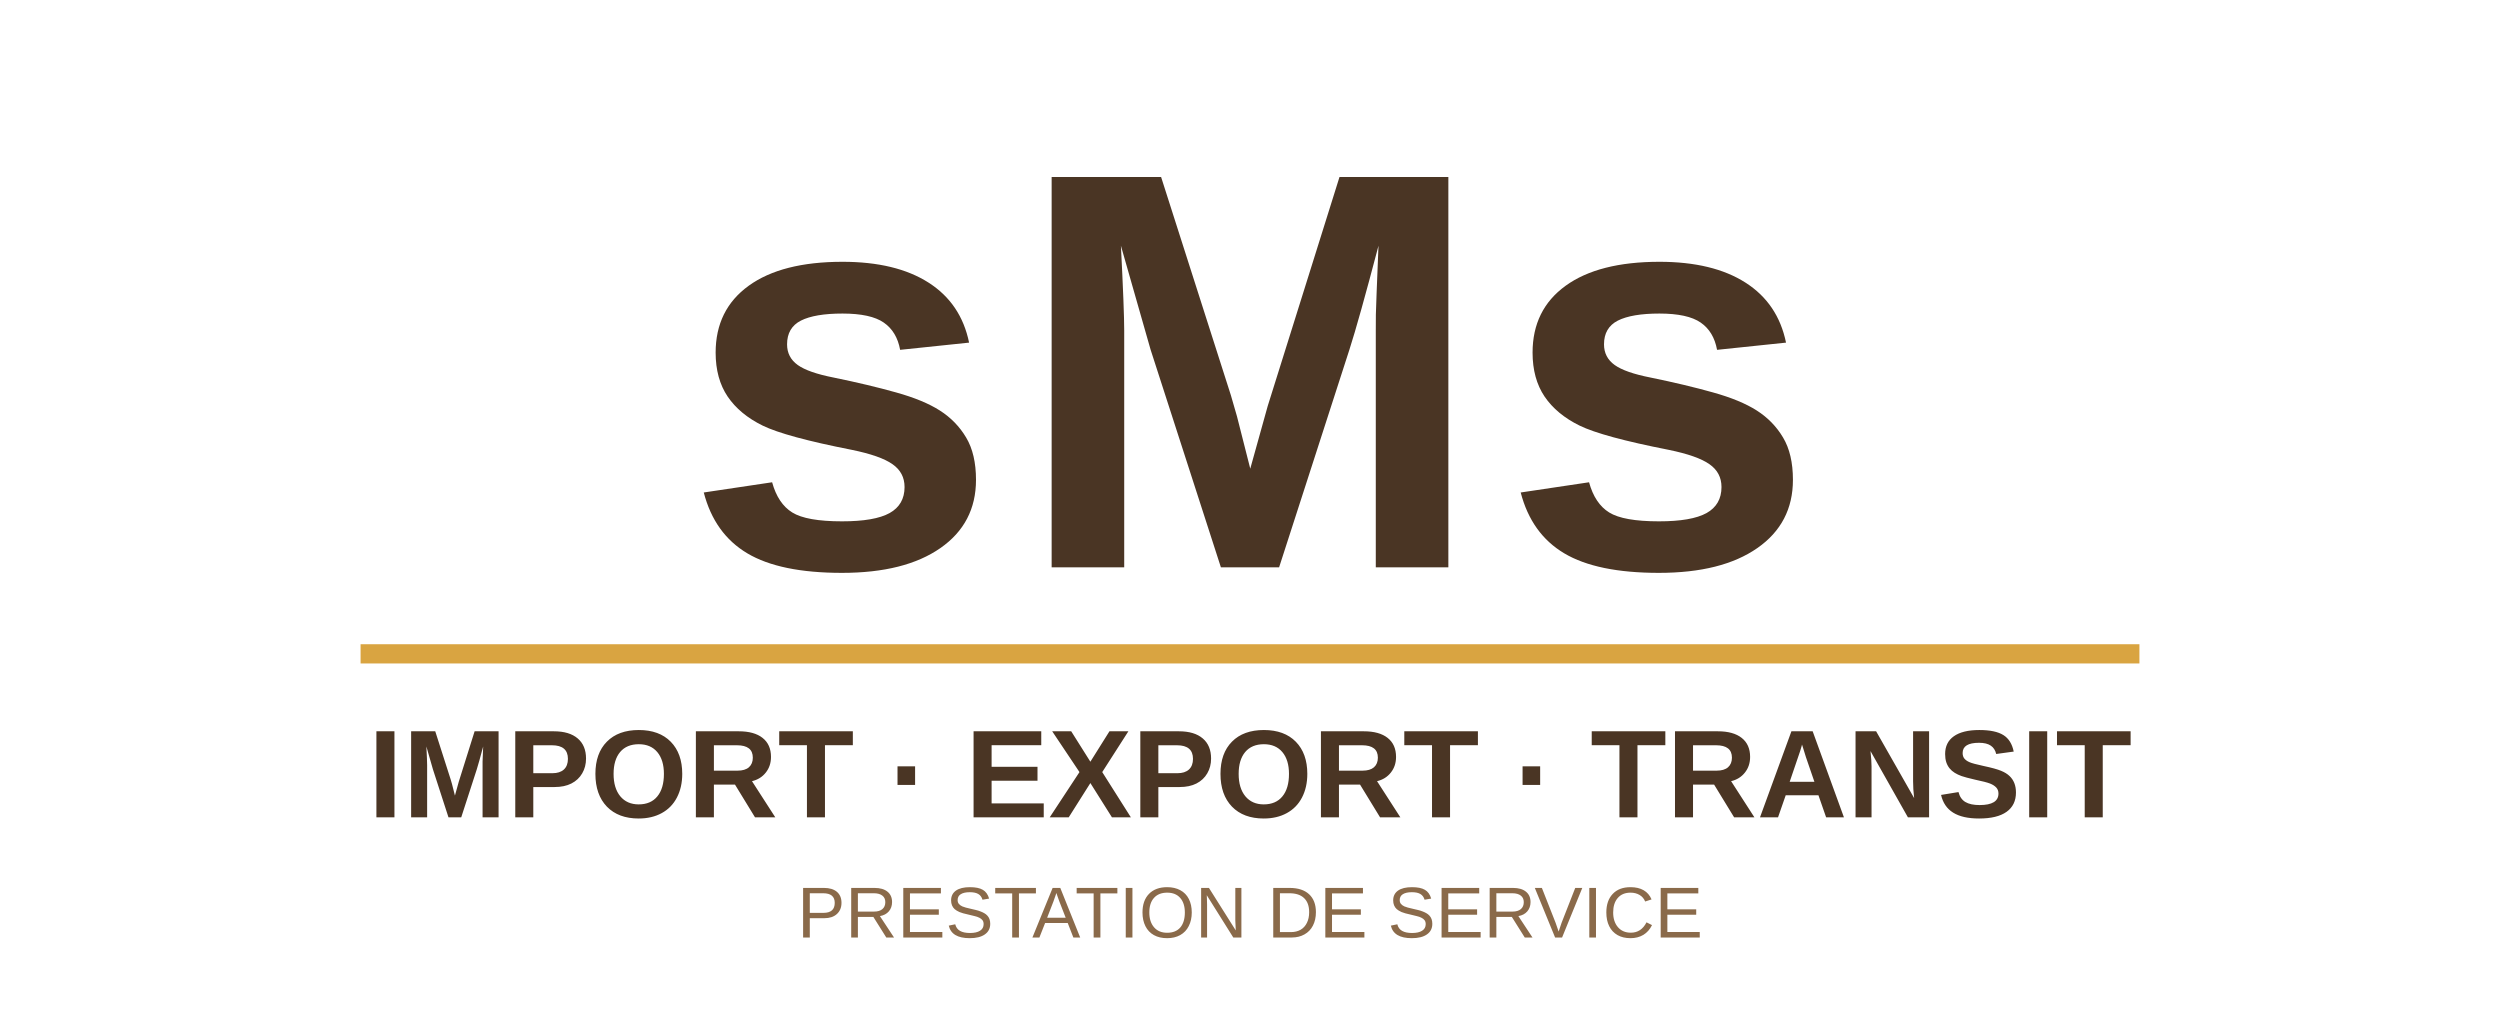
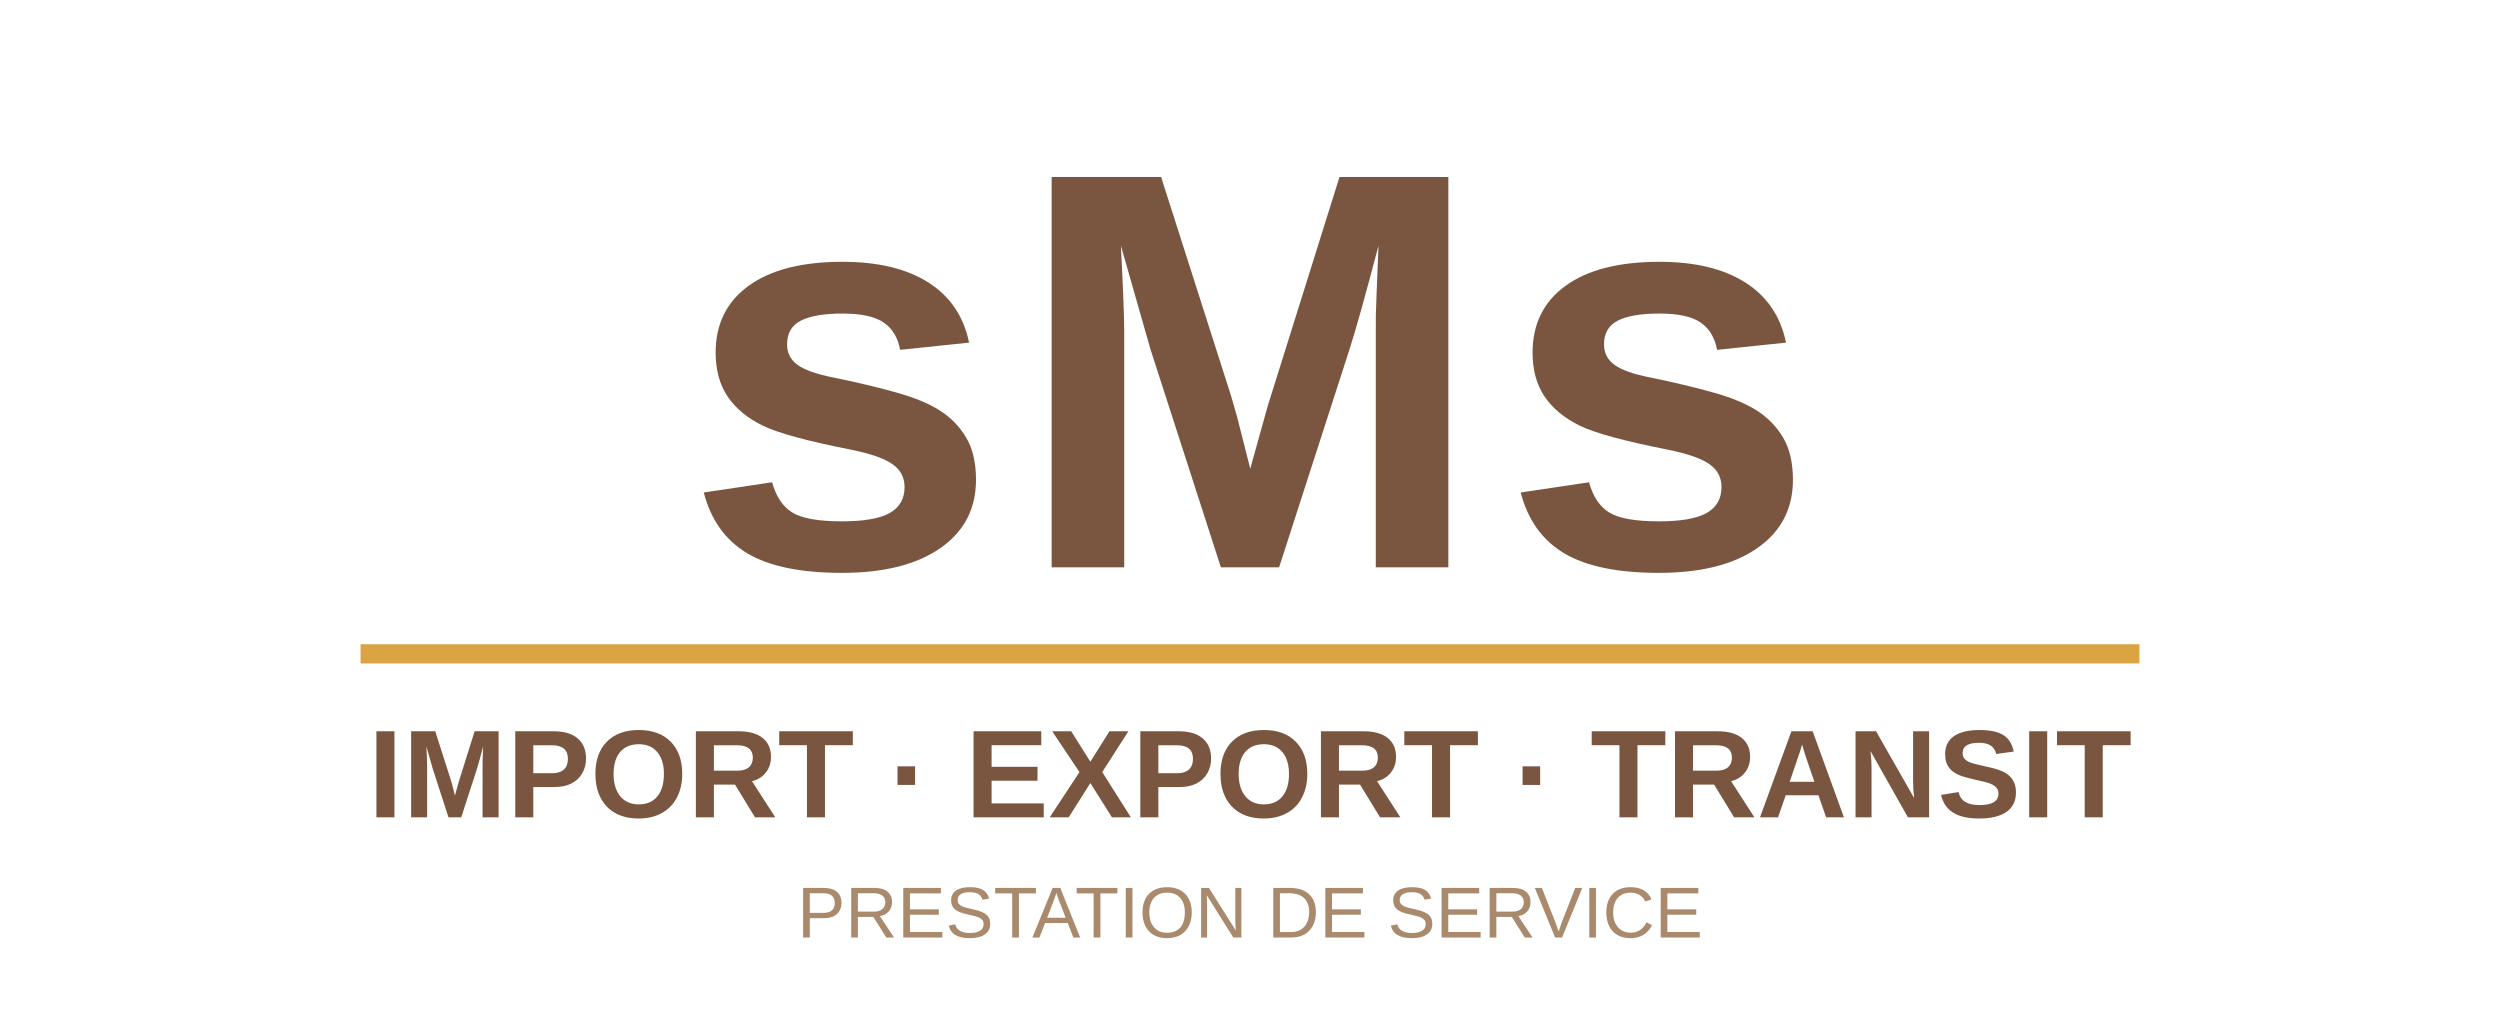
<svg xmlns="http://www.w3.org/2000/svg" viewBox="0 0 520 210">
-   <text x="260" y="118" text-anchor="middle" font-family="Arial" font-weight="800" font-size="118" letter-spacing="3" fill="#4a3524">sMs</text>
+   <text x="260" y="118" text-anchor="middle" font-family="Arial" font-weight="800" font-size="118" letter-spacing="3" fill="#7a5640">sMs</text>
  <rect x="75" y="134" width="370" height="4" fill="#d9a441" />
-   <text x="260" y="170" text-anchor="middle" font-family="Arial" font-weight="700" font-size="26" fill="#4a3524">IMPORT · EXPORT · TRANSIT</text>
-   <text x="260" y="195" text-anchor="middle" font-family="Arial" font-size="15" fill="#8a6a4a">PRESTATION DE SERVICE</text>
+   <text x="260" y="170" text-anchor="middle" font-family="Arial" font-weight="700" font-size="26" fill="#7a5640">IMPORT · EXPORT · TRANSIT</text>
+   <text x="260" y="195" text-anchor="middle" font-family="Arial" font-size="15" fill="#a98a6c">PRESTATION DE SERVICE</text>
</svg>
